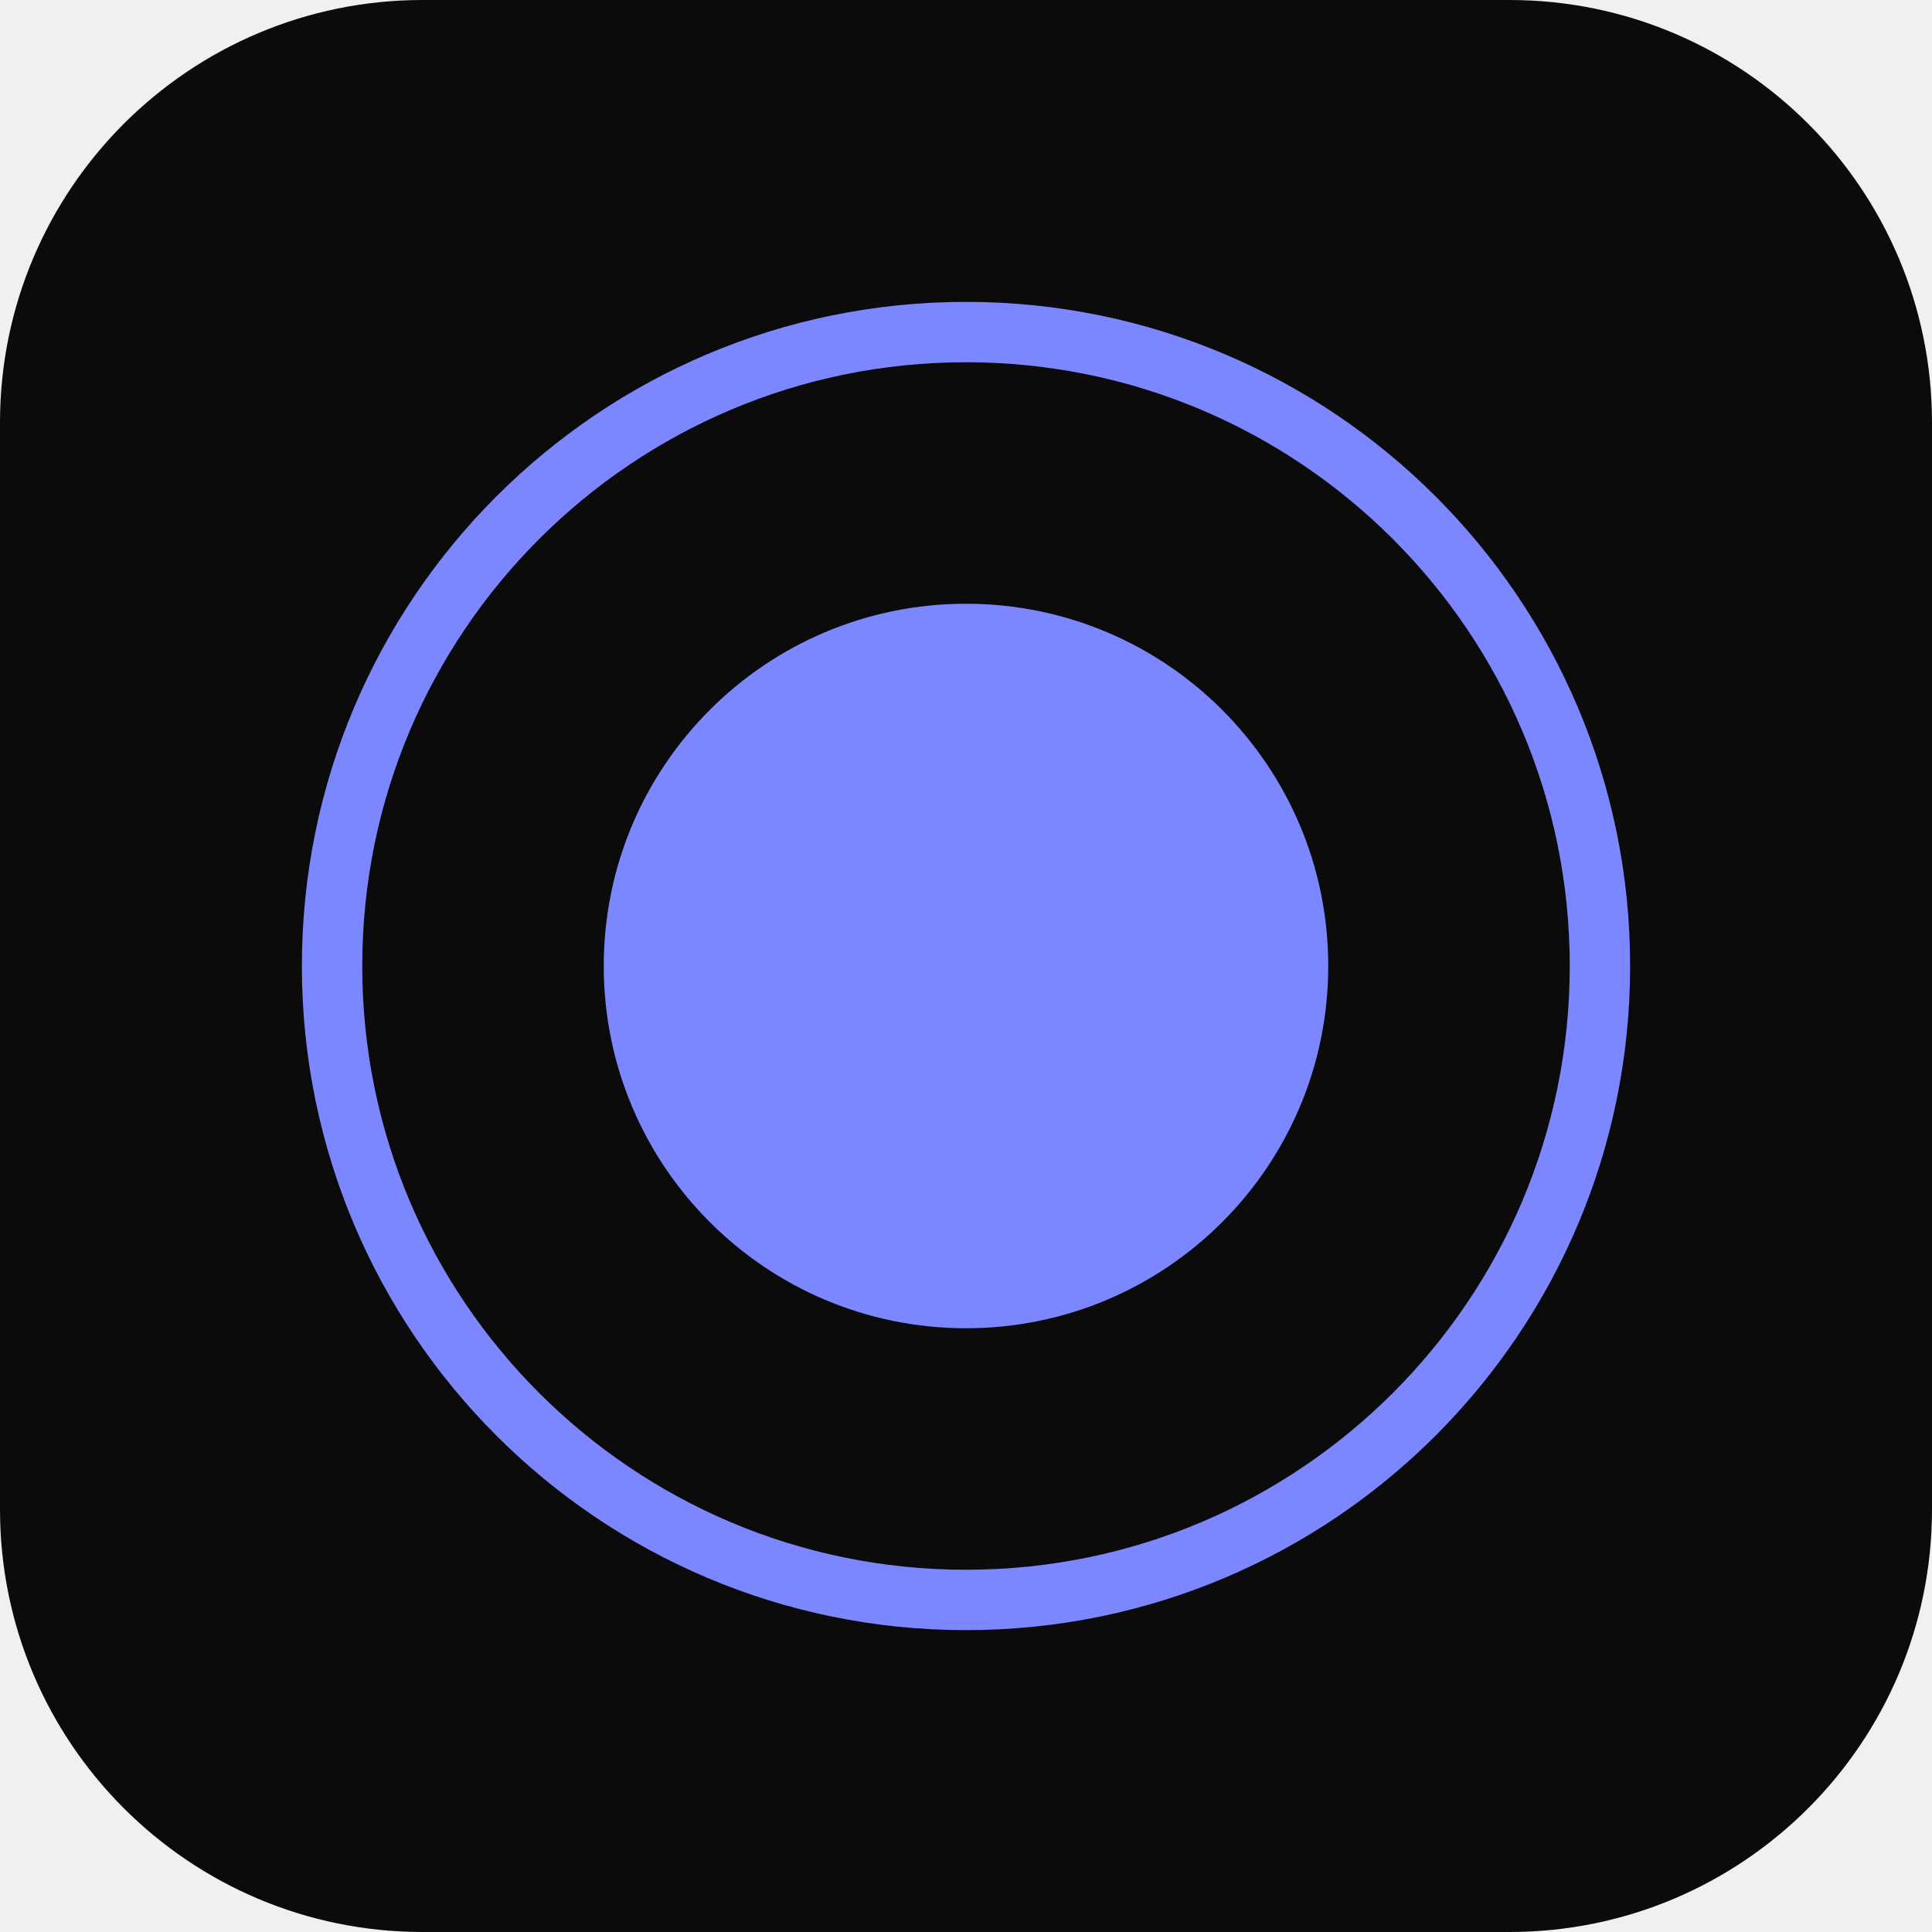
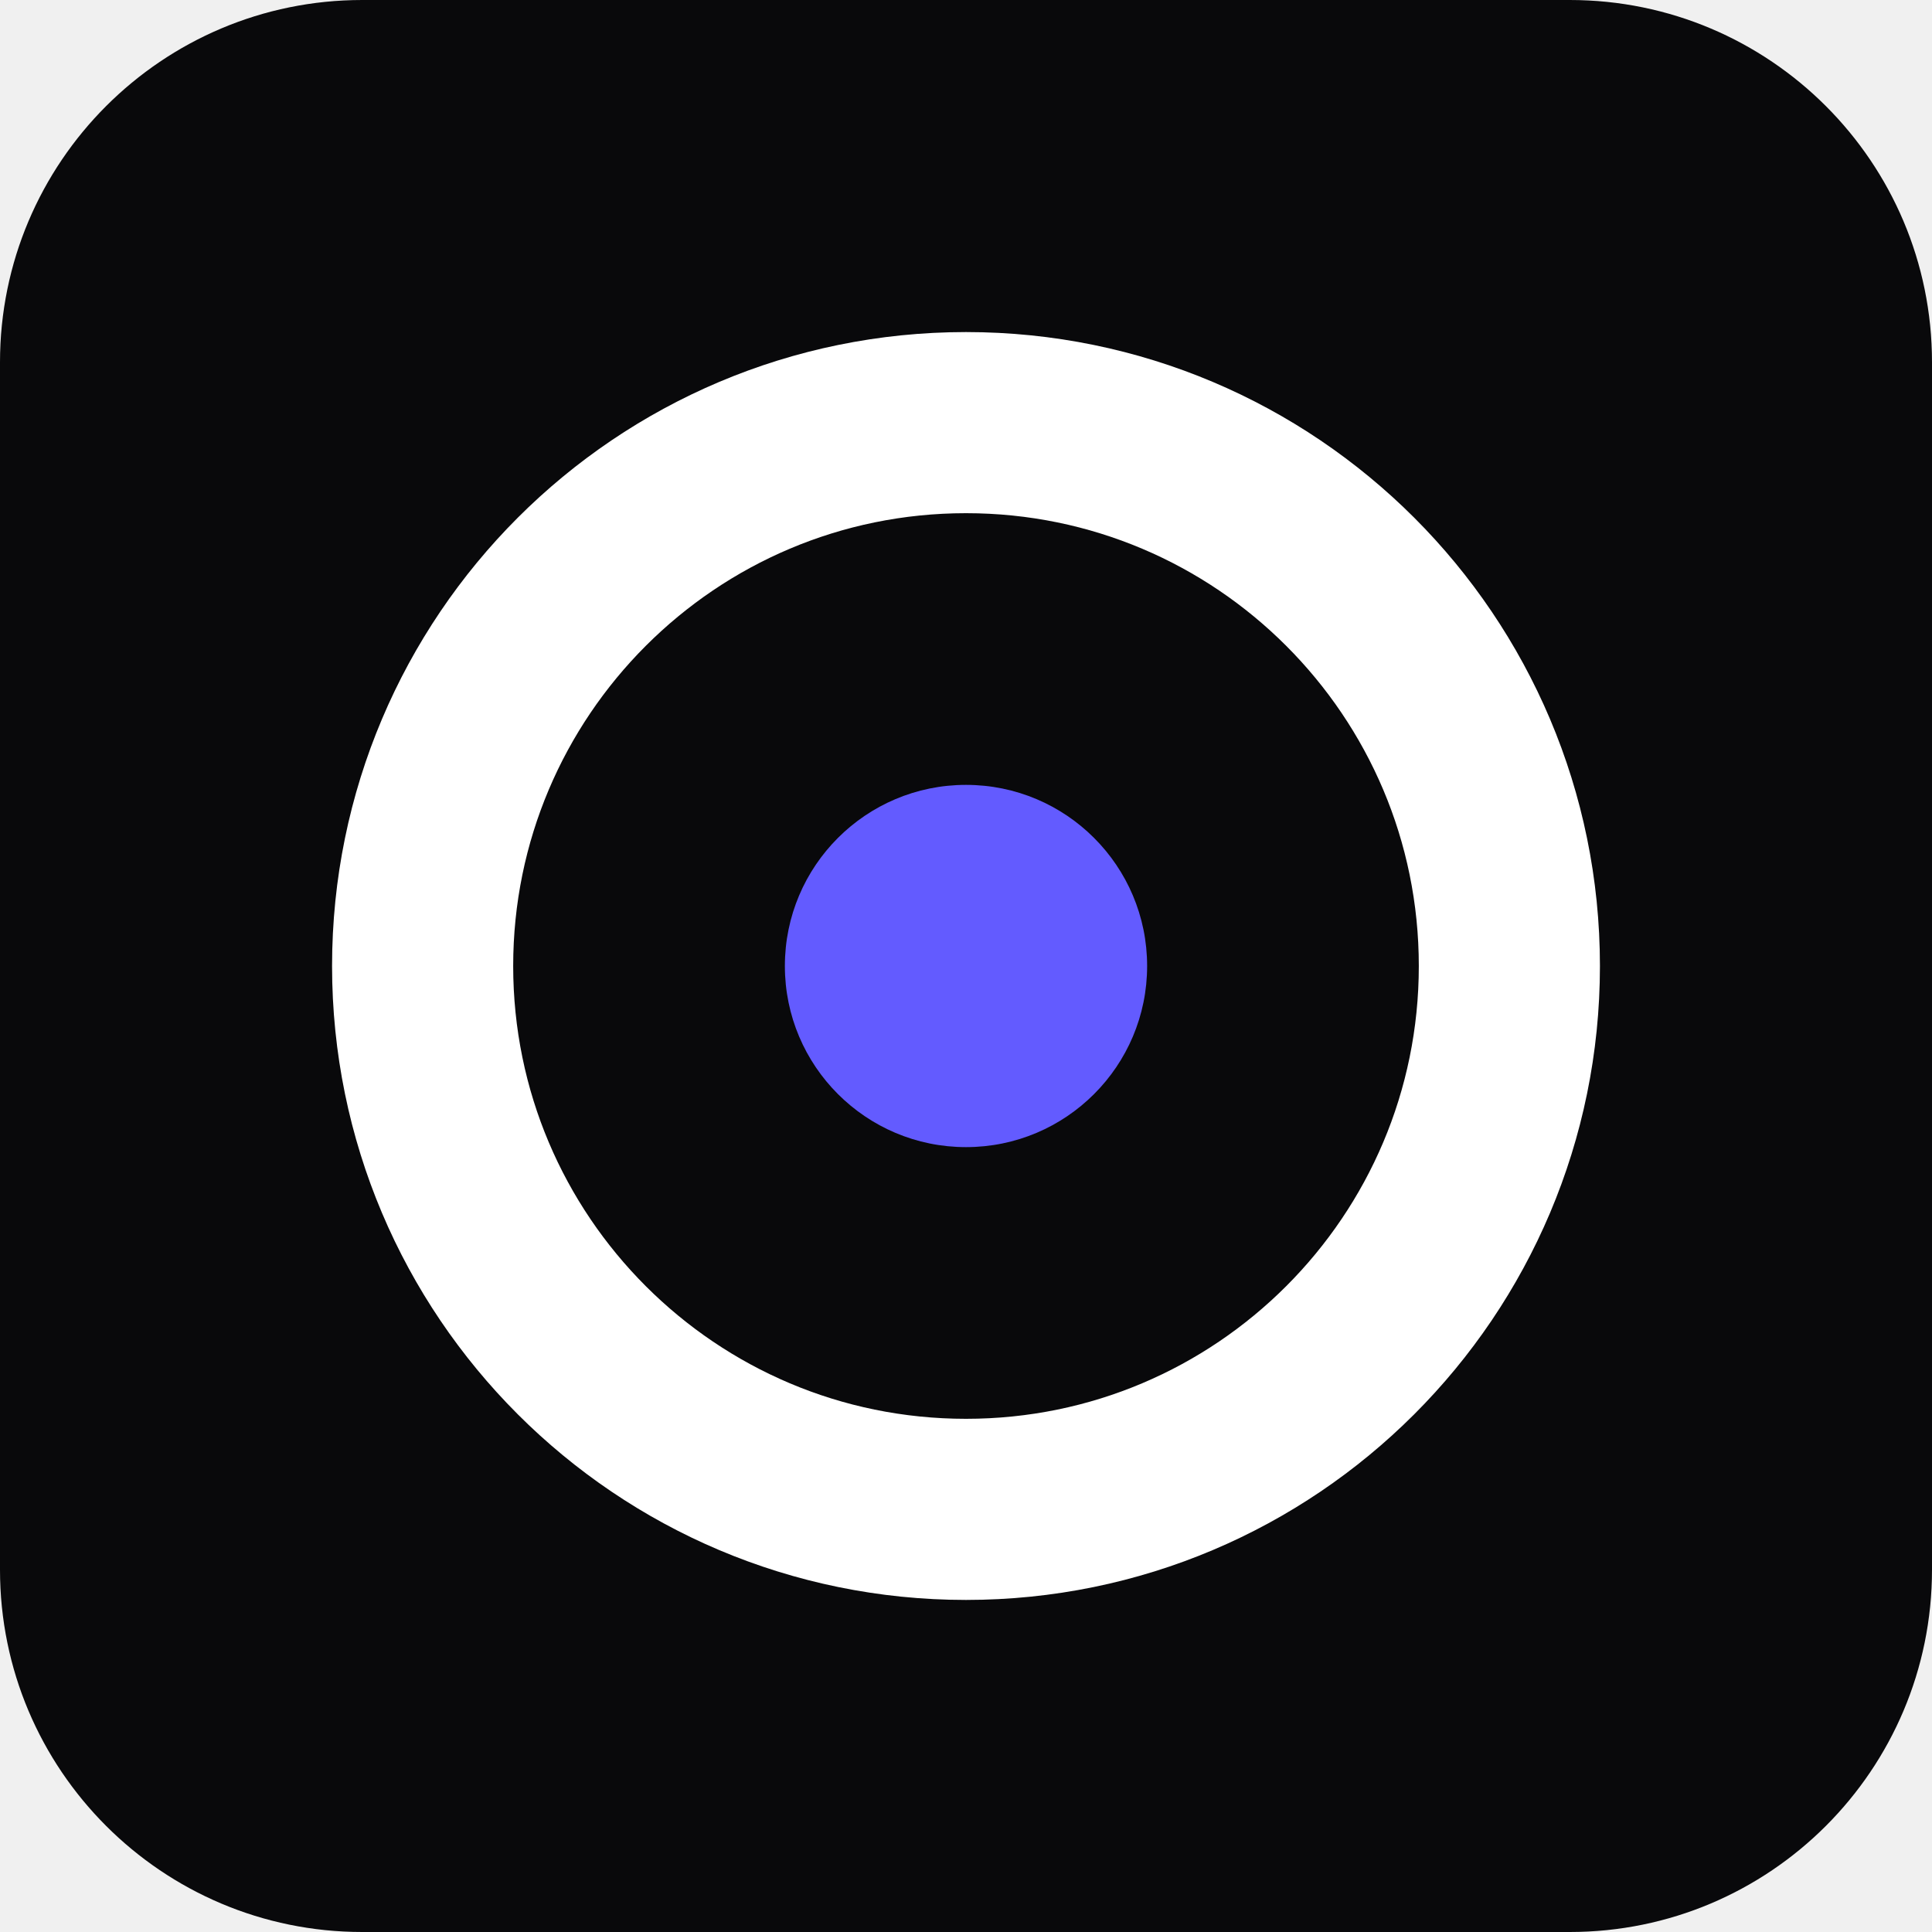
<svg xmlns="http://www.w3.org/2000/svg" viewBox="0 0 256 256">
-   <rect width="256" height="256" rx="56" fill="#0b0b0b" />
-   <circle cx="128" cy="128" r="84" fill="none" stroke="#7c86ff" stroke-width="8" />
-   <circle cx="128" cy="128" r="48" fill="#7c86ff" />
+   <rect width="256" height="256" rx="48" fill="#09090b" />
+   <circle cx="128" cy="128" r="72" fill="none" stroke="#ffffff" stroke-width="24" />
+   <circle cx="128" cy="128" r="24" fill="#635BFF" />
</svg>
